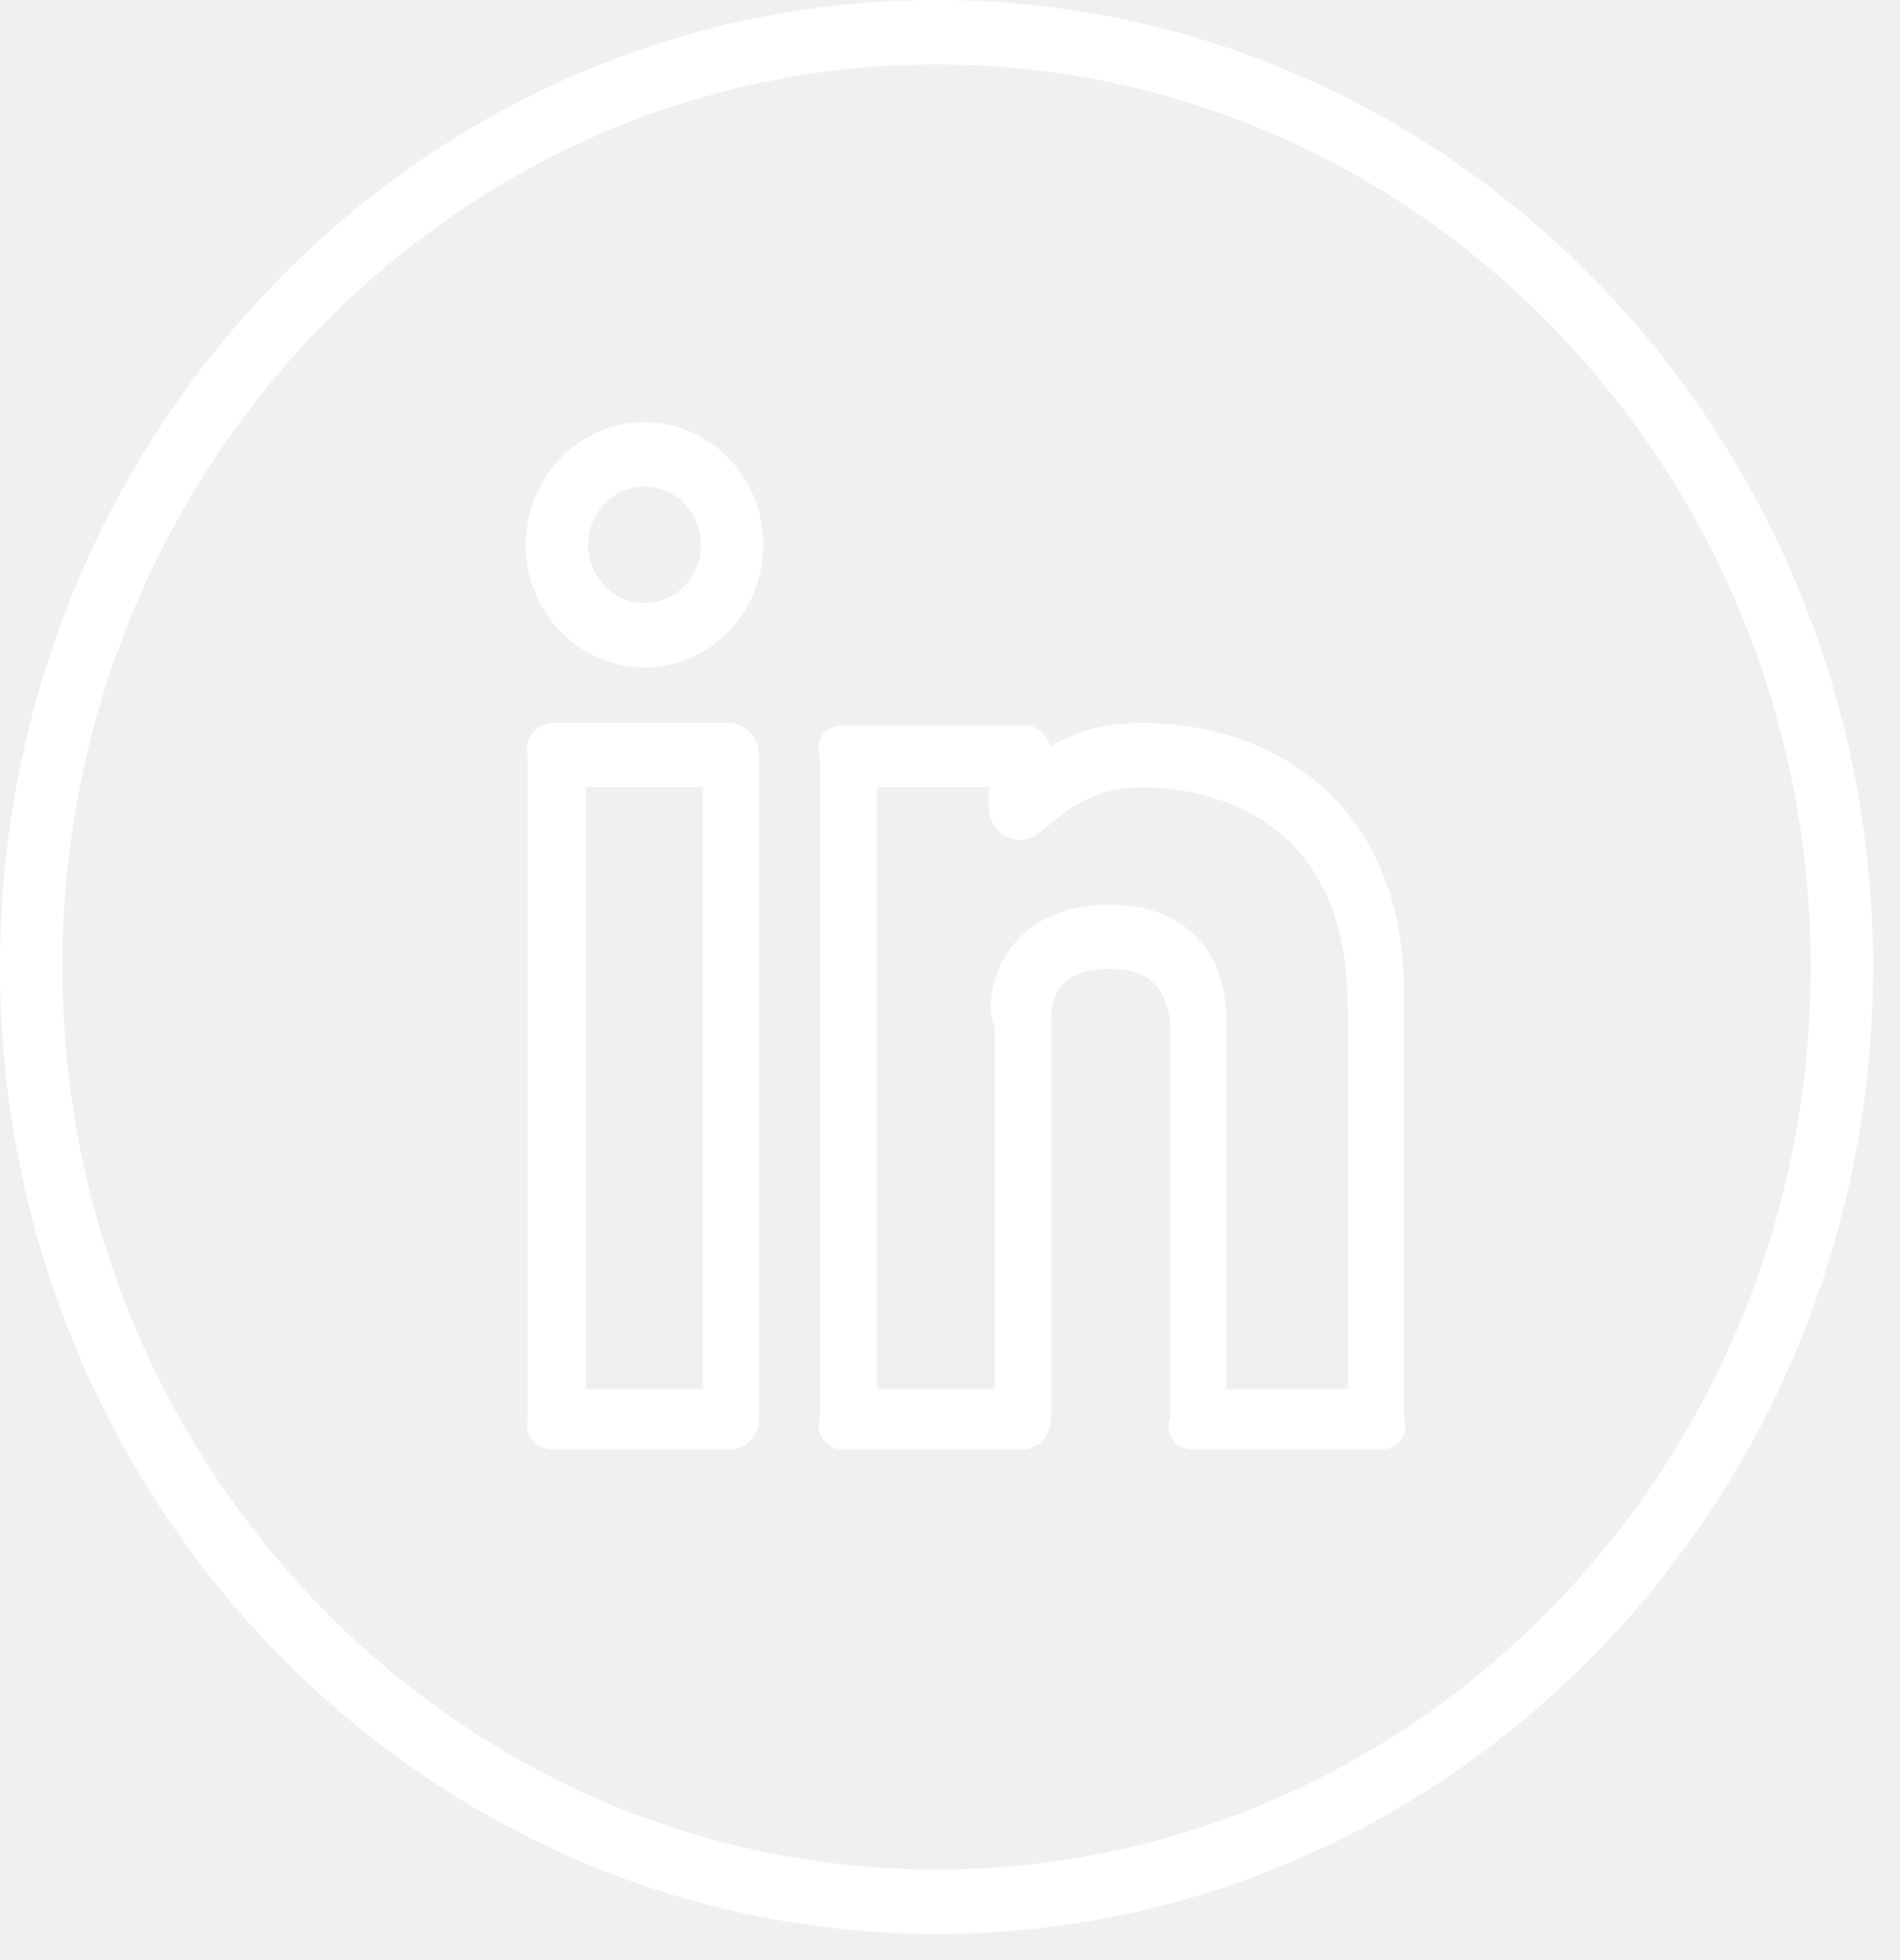
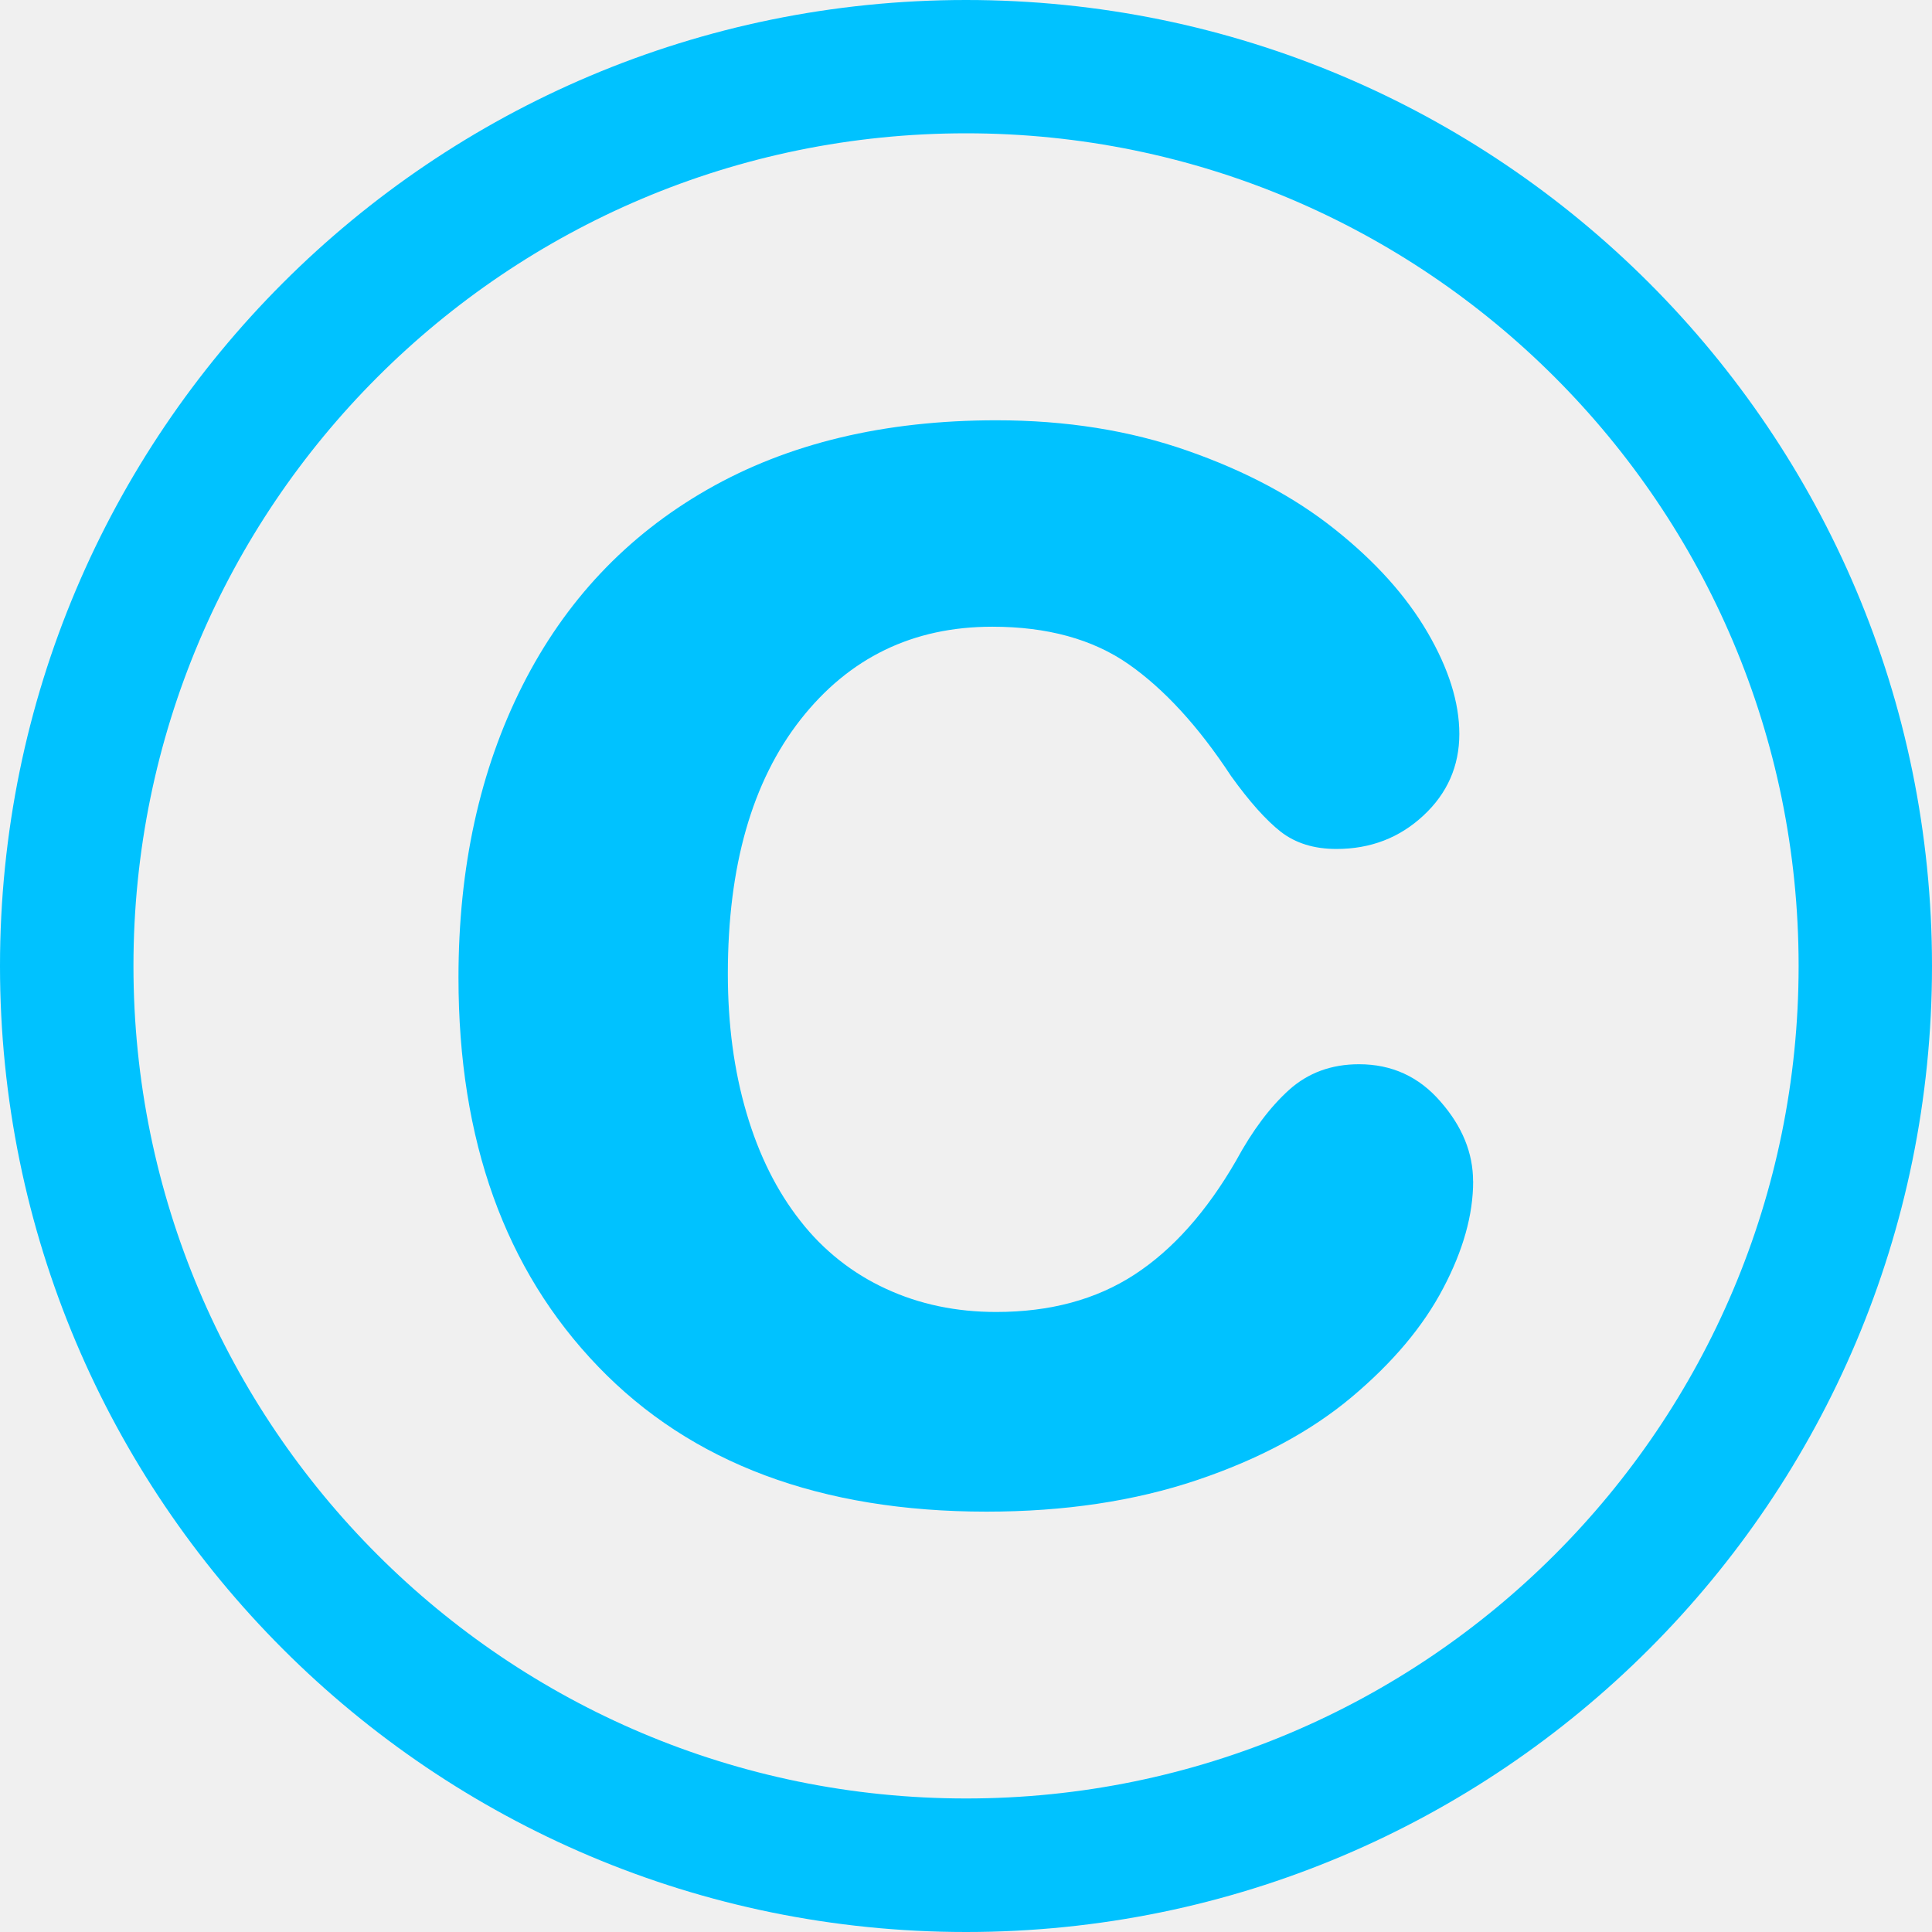
- <svg xmlns="http://www.w3.org/2000/svg" width="63" height="65" viewBox="0 0 63 65" fill="none">
-   <path d="M37.876 23.972C36.562 23.972 35.59 24.314 34.828 24.746C34.706 24.298 34.305 23.97 33.833 24.068H28.051C27.48 23.97 27.017 24.448 27.193 25.068V47.068C27.017 47.628 27.48 48.108 28.051 48.068H33.833C34.404 48.108 34.867 47.628 34.867 47.038L34.865 33.742C34.863 33.736 34.842 33.1 35.231 32.662C35.543 32.314 36.08 32.136 36.822 32.136C38.058 32.136 38.608 32.658 38.814 33.826V47.038C38.611 47.628 39.074 48.108 39.645 48.068H45.739C46.31 48.108 46.773 47.628 46.568 47.038V33.382C46.771 26.438 41.98 23.972 37.876 23.972V23.972ZM44.702 46.068H40.68V33.826C40.68 31.464 39.201 30 36.824 30C35.48 30 34.433 30.408 33.712 31.212C32.711 32.332 32.788 33.752 33.003 34.068V46.068H29.086V26.108H32.798V26.78C32.796 26.98 32.85 27.177 32.952 27.347C33.053 27.517 33.2 27.655 33.374 27.743C33.548 27.831 33.742 27.867 33.935 27.847C34.128 27.826 34.312 27.749 34.464 27.626L34.736 27.41C35.52 26.772 36.332 26.11 37.878 26.11C39.478 26.11 44.704 26.636 44.704 33.384V46.068H44.702Z" fill="white" />
-   <path d="M21.378 14C19.204 14 17.438 15.824 17.438 18.068C17.438 20.312 19.204 22.136 21.378 22.136C23.552 22.136 25.319 20.312 25.319 18.068C25.319 15.824 23.552 14 21.378 14ZM21.378 20C20.348 20 19.507 19.132 19.507 18.068C19.507 17.004 20.348 16.136 21.378 16.136C22.409 16.136 23.25 17.004 23.25 18.068C23.25 19.132 22.409 20 21.378 20Z" fill="white" />
-   <path d="M24.145 23.97H18.395C17.823 23.97 17.36 24.448 17.503 25.068V47.068C17.36 47.628 17.823 48.108 18.395 48.068H24.145C24.717 48.108 25.18 47.628 25.18 47.038V25.038C25.18 24.755 25.071 24.483 24.877 24.283C24.683 24.082 24.419 23.97 24.145 23.97ZM23.316 46.068H19.429V26.108H23.316V46.068Z" fill="white" />
-   <path d="M31.066 0C13.934 0 0 14.384 0 32.068C0 49.752 13.934 64.136 31.066 64.136C48.197 64.136 62.132 49.752 62.132 32.068C62.132 14.384 48.197 0 31.066 0ZM31.066 62C15.078 62 2.069 48.572 2.069 32.068C2.069 15.564 15.078 2.136 31.066 2.136C47.054 2.136 60.062 15.564 60.062 32.068C60.062 48.572 47.054 62 31.066 62Z" fill="white" />
+ <svg xmlns="http://www.w3.org/2000/svg" width="26" height="26" viewBox="0 0 26 26" fill="none">
+   <path d="M19.825 15.897C19.825 16.347 19.691 16.827 19.421 17.338C19.152 17.851 18.742 18.338 18.191 18.801C17.639 19.264 16.945 19.637 16.107 19.919C15.269 20.201 14.326 20.343 13.276 20.343C11.045 20.343 9.301 19.692 8.049 18.39C6.796 17.089 6.17 15.346 6.17 13.157C6.17 11.676 6.456 10.366 7.03 9.228C7.604 8.091 8.432 7.211 9.518 6.589C10.604 5.967 11.9 5.656 13.409 5.656C14.344 5.656 15.202 5.792 15.982 6.066C16.763 6.339 17.424 6.692 17.966 7.125C18.509 7.557 18.923 8.018 19.209 8.507C19.495 8.997 19.639 9.453 19.639 9.877C19.639 10.308 19.478 10.676 19.156 10.975C18.834 11.275 18.444 11.425 17.985 11.425C17.685 11.425 17.436 11.348 17.237 11.194C17.039 11.039 16.816 10.79 16.568 10.445C16.128 9.775 15.667 9.273 15.186 8.937C14.705 8.602 14.094 8.434 13.354 8.434C12.286 8.434 11.427 8.851 10.773 9.684C10.12 10.518 9.795 11.658 9.795 13.105C9.795 13.784 9.878 14.408 10.046 14.977C10.213 15.546 10.456 16.032 10.773 16.433C11.078 16.825 11.473 17.138 11.925 17.345C12.375 17.553 12.868 17.656 13.407 17.656C14.13 17.656 14.749 17.49 15.266 17.154C15.781 16.819 16.238 16.307 16.635 15.619C16.855 15.213 17.094 14.896 17.349 14.666C17.605 14.437 17.918 14.322 18.289 14.322C18.73 14.322 19.096 14.489 19.386 14.825C19.679 15.159 19.824 15.517 19.824 15.897" fill="#00C2FF" />
+   <path d="M13.001 0C5.82 0 0 5.819 0 13C0 20.18 5.819 26 13.001 26C20.18 26 26 20.181 26 13C26 5.82 20.181 0 13.001 0ZM13.001 24.203C6.813 24.203 1.796 19.187 1.796 12.999C1.796 6.811 6.813 1.794 13.001 1.794C19.188 1.794 24.205 6.811 24.205 12.999C24.205 19.186 19.189 24.203 13.001 24.203Z" fill="#00C2FF" />
</svg>
